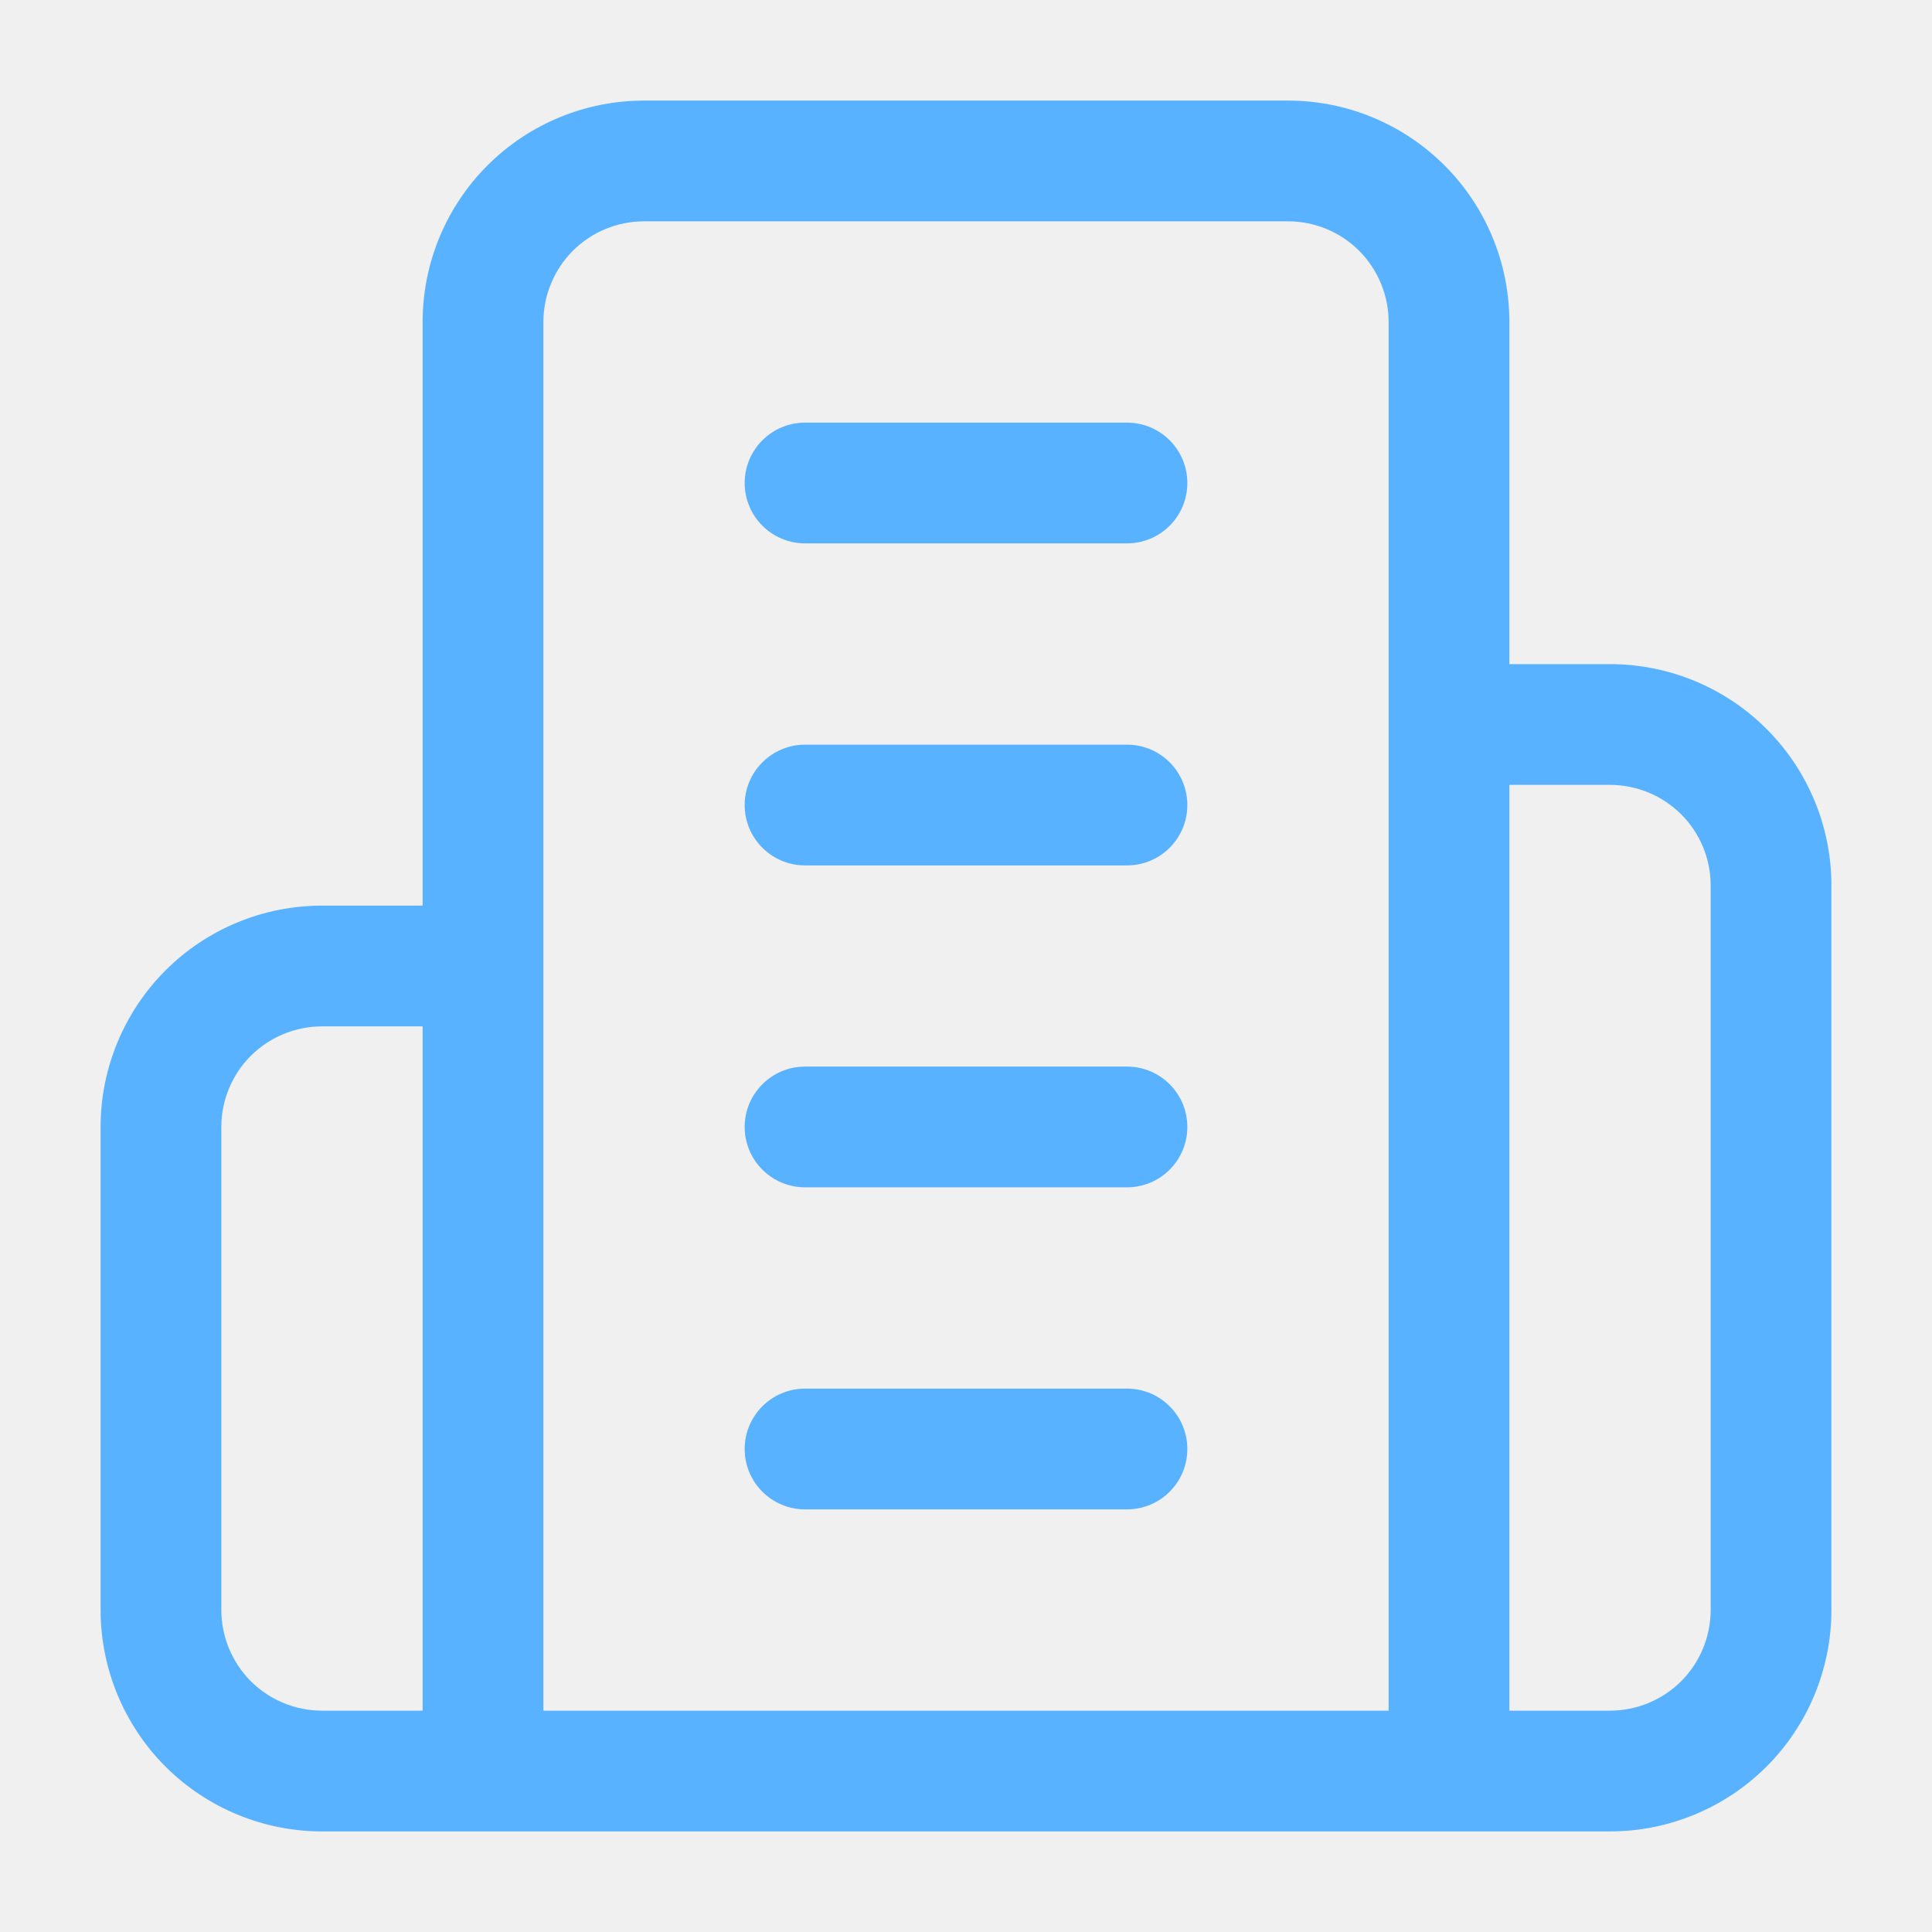
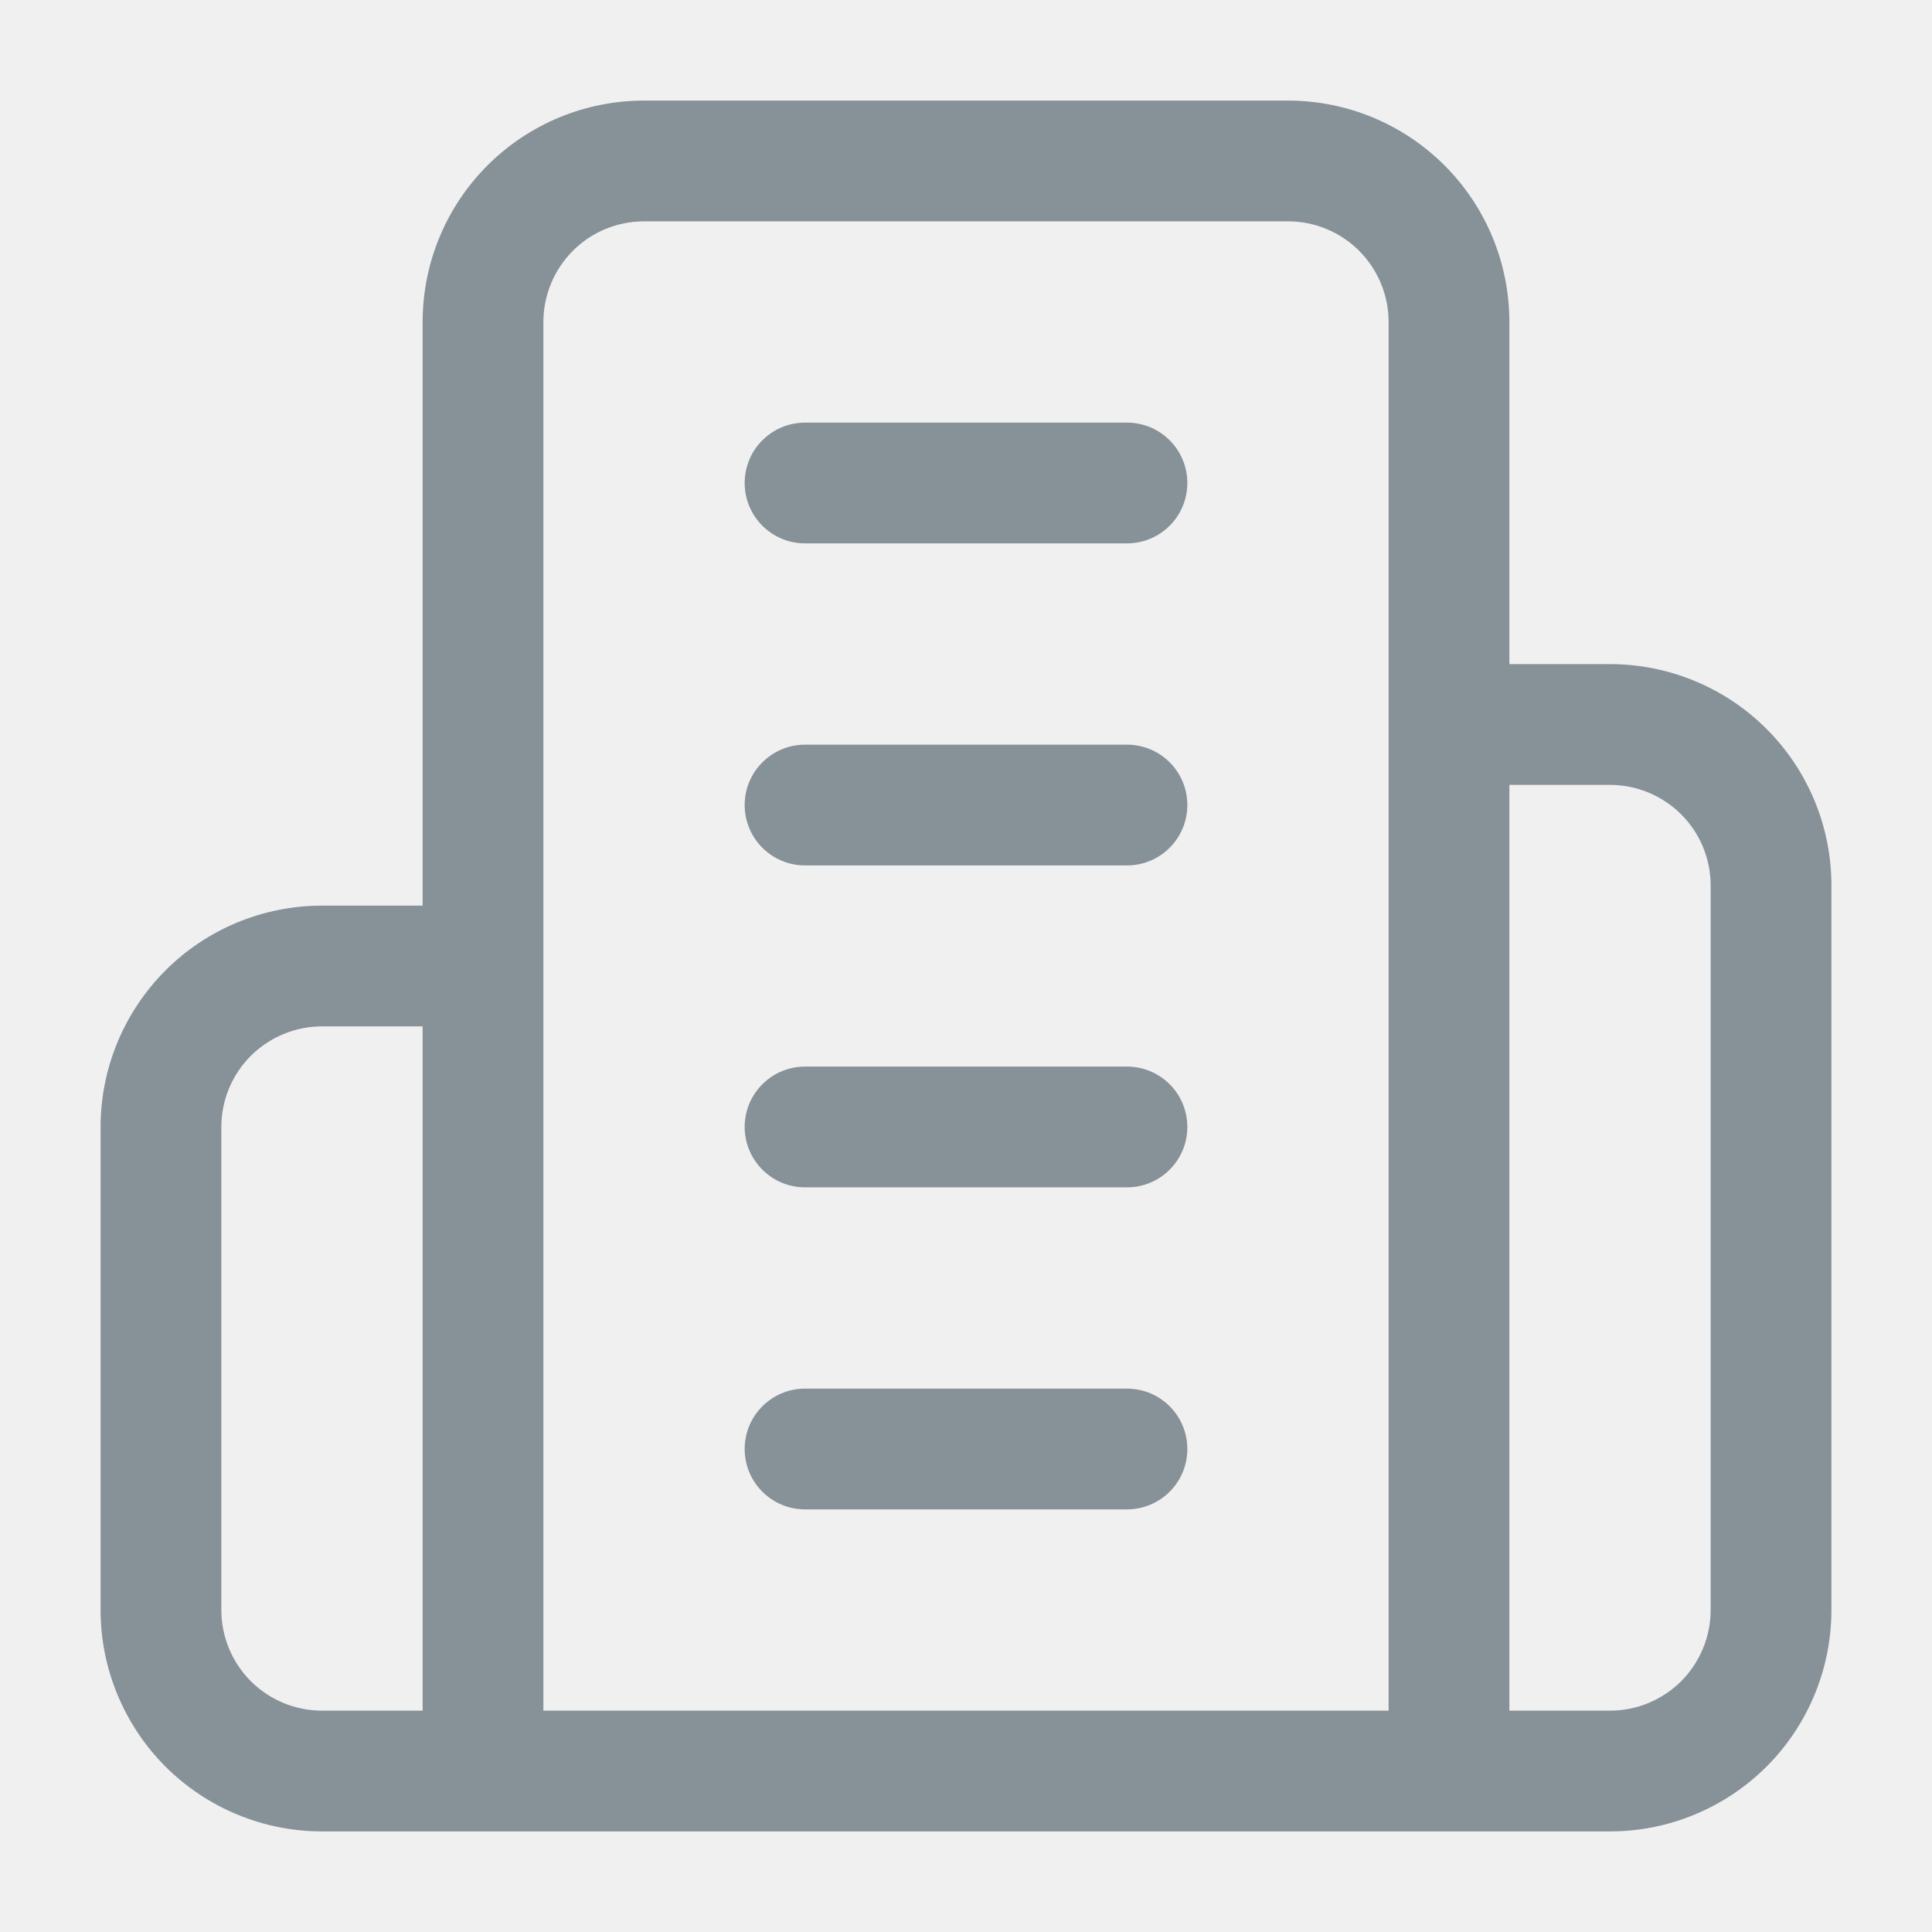
- <svg xmlns="http://www.w3.org/2000/svg" width="16" height="16" viewBox="0 0 16 16" fill="none">
+ <svg xmlns="http://www.w3.org/2000/svg" width="16" height="16" viewBox="0 0 16 16" fill="#869198">
  <g clip-path="url(#clip0_4103_178)">
-     <path fill-rule="evenodd" clip-rule="evenodd" d="M5.333 1.833C5.112 1.833 4.9 1.921 4.744 2.077C4.588 2.234 4.5 2.446 4.5 2.667V14.167H11.5V2.667C11.5 2.446 11.412 2.234 11.256 2.077C11.1 1.921 10.888 1.833 10.667 1.833H5.333ZM12.5 5.5V2.667C12.5 2.18 12.307 1.714 11.963 1.37C11.619 1.026 11.153 0.833 10.667 0.833H5.333C4.847 0.833 4.381 1.026 4.037 1.37C3.693 1.714 3.5 2.18 3.5 2.667V7.5H2.667C2.18 7.5 1.714 7.693 1.37 8.037C1.027 8.381 0.833 8.847 0.833 9.333V13.333C0.833 13.819 1.027 14.286 1.37 14.63C1.714 14.973 2.18 15.167 2.667 15.167H13.333C13.82 15.167 14.286 14.973 14.63 14.63C14.974 14.286 15.167 13.819 15.167 13.333V7.333C15.167 6.847 14.974 6.381 14.63 6.037C14.286 5.693 13.82 5.5 13.333 5.5H12.5ZM12.5 6.5V14.167H13.333C13.554 14.167 13.766 14.079 13.923 13.923C14.079 13.766 14.167 13.554 14.167 13.333V7.333C14.167 7.112 14.079 6.9 13.923 6.744C13.766 6.588 13.554 6.5 13.333 6.5H12.5ZM3.5 8.5H2.667C2.446 8.5 2.234 8.588 2.077 8.744C1.921 8.9 1.833 9.112 1.833 9.333V13.333C1.833 13.554 1.921 13.766 2.077 13.923C2.234 14.079 2.446 14.167 2.667 14.167H3.5V8.5ZM6.167 4C6.167 3.724 6.391 3.5 6.667 3.5H9.333C9.61 3.5 9.833 3.724 9.833 4C9.833 4.276 9.61 4.5 9.333 4.5H6.667C6.391 4.5 6.167 4.276 6.167 4ZM6.167 6.667C6.167 6.391 6.391 6.167 6.667 6.167H9.333C9.61 6.167 9.833 6.391 9.833 6.667C9.833 6.943 9.61 7.167 9.333 7.167H6.667C6.391 7.167 6.167 6.943 6.167 6.667ZM6.167 9.333C6.167 9.057 6.391 8.833 6.667 8.833H9.333C9.61 8.833 9.833 9.057 9.833 9.333C9.833 9.609 9.61 9.833 9.333 9.833H6.667C6.391 9.833 6.167 9.609 6.167 9.333ZM6.167 12C6.167 11.724 6.391 11.5 6.667 11.5H9.333C9.61 11.5 9.833 11.724 9.833 12C9.833 12.276 9.61 12.5 9.333 12.5H6.667C6.391 12.5 6.167 12.276 6.167 12Z" fill="#59B2FF" />
+     <path fill-rule="evenodd" clip-rule="evenodd" d="M5.333 1.833C5.112 1.833 4.9 1.921 4.744 2.077C4.588 2.234 4.5 2.446 4.5 2.667V14.167H11.5V2.667C11.5 2.446 11.412 2.234 11.256 2.077C11.1 1.921 10.888 1.833 10.667 1.833H5.333ZM12.5 5.5V2.667C12.5 2.18 12.307 1.714 11.963 1.37C11.619 1.026 11.153 0.833 10.667 0.833H5.333C4.847 0.833 4.381 1.026 4.037 1.37C3.693 1.714 3.5 2.18 3.5 2.667V7.5H2.667C2.18 7.5 1.714 7.693 1.37 8.037C1.027 8.381 0.833 8.847 0.833 9.333V13.333C0.833 13.819 1.027 14.286 1.37 14.63C1.714 14.973 2.18 15.167 2.667 15.167H13.333C13.82 15.167 14.286 14.973 14.63 14.63C14.974 14.286 15.167 13.819 15.167 13.333V7.333C15.167 6.847 14.974 6.381 14.63 6.037C14.286 5.693 13.82 5.5 13.333 5.5H12.5ZM12.5 6.5V14.167H13.333C13.554 14.167 13.766 14.079 13.923 13.923C14.079 13.766 14.167 13.554 14.167 13.333V7.333C14.167 7.112 14.079 6.9 13.923 6.744C13.766 6.588 13.554 6.5 13.333 6.5H12.5ZM3.5 8.5H2.667C2.446 8.5 2.234 8.588 2.077 8.744C1.921 8.9 1.833 9.112 1.833 9.333V13.333C1.833 13.554 1.921 13.766 2.077 13.923C2.234 14.079 2.446 14.167 2.667 14.167H3.5V8.5ZM6.167 4C6.167 3.724 6.391 3.5 6.667 3.5H9.333C9.61 3.5 9.833 3.724 9.833 4C9.833 4.276 9.61 4.5 9.333 4.5H6.667C6.391 4.5 6.167 4.276 6.167 4ZM6.167 6.667C6.167 6.391 6.391 6.167 6.667 6.167H9.333C9.61 6.167 9.833 6.391 9.833 6.667C9.833 6.943 9.61 7.167 9.333 7.167H6.667C6.391 7.167 6.167 6.943 6.167 6.667ZM6.167 9.333C6.167 9.057 6.391 8.833 6.667 8.833H9.333C9.61 8.833 9.833 9.057 9.833 9.333C9.833 9.609 9.61 9.833 9.333 9.833H6.667C6.391 9.833 6.167 9.609 6.167 9.333ZM6.167 12C6.167 11.724 6.391 11.5 6.667 11.5H9.333C9.61 11.5 9.833 11.724 9.833 12C9.833 12.276 9.61 12.5 9.333 12.5H6.667C6.391 12.5 6.167 12.276 6.167 12Z" fill="#869198" />
  </g>
  <defs>
    <clipPath id="clip0_4103_178">
      <rect width="16" height="16" fill="white" />
    </clipPath>
  </defs>
</svg>
